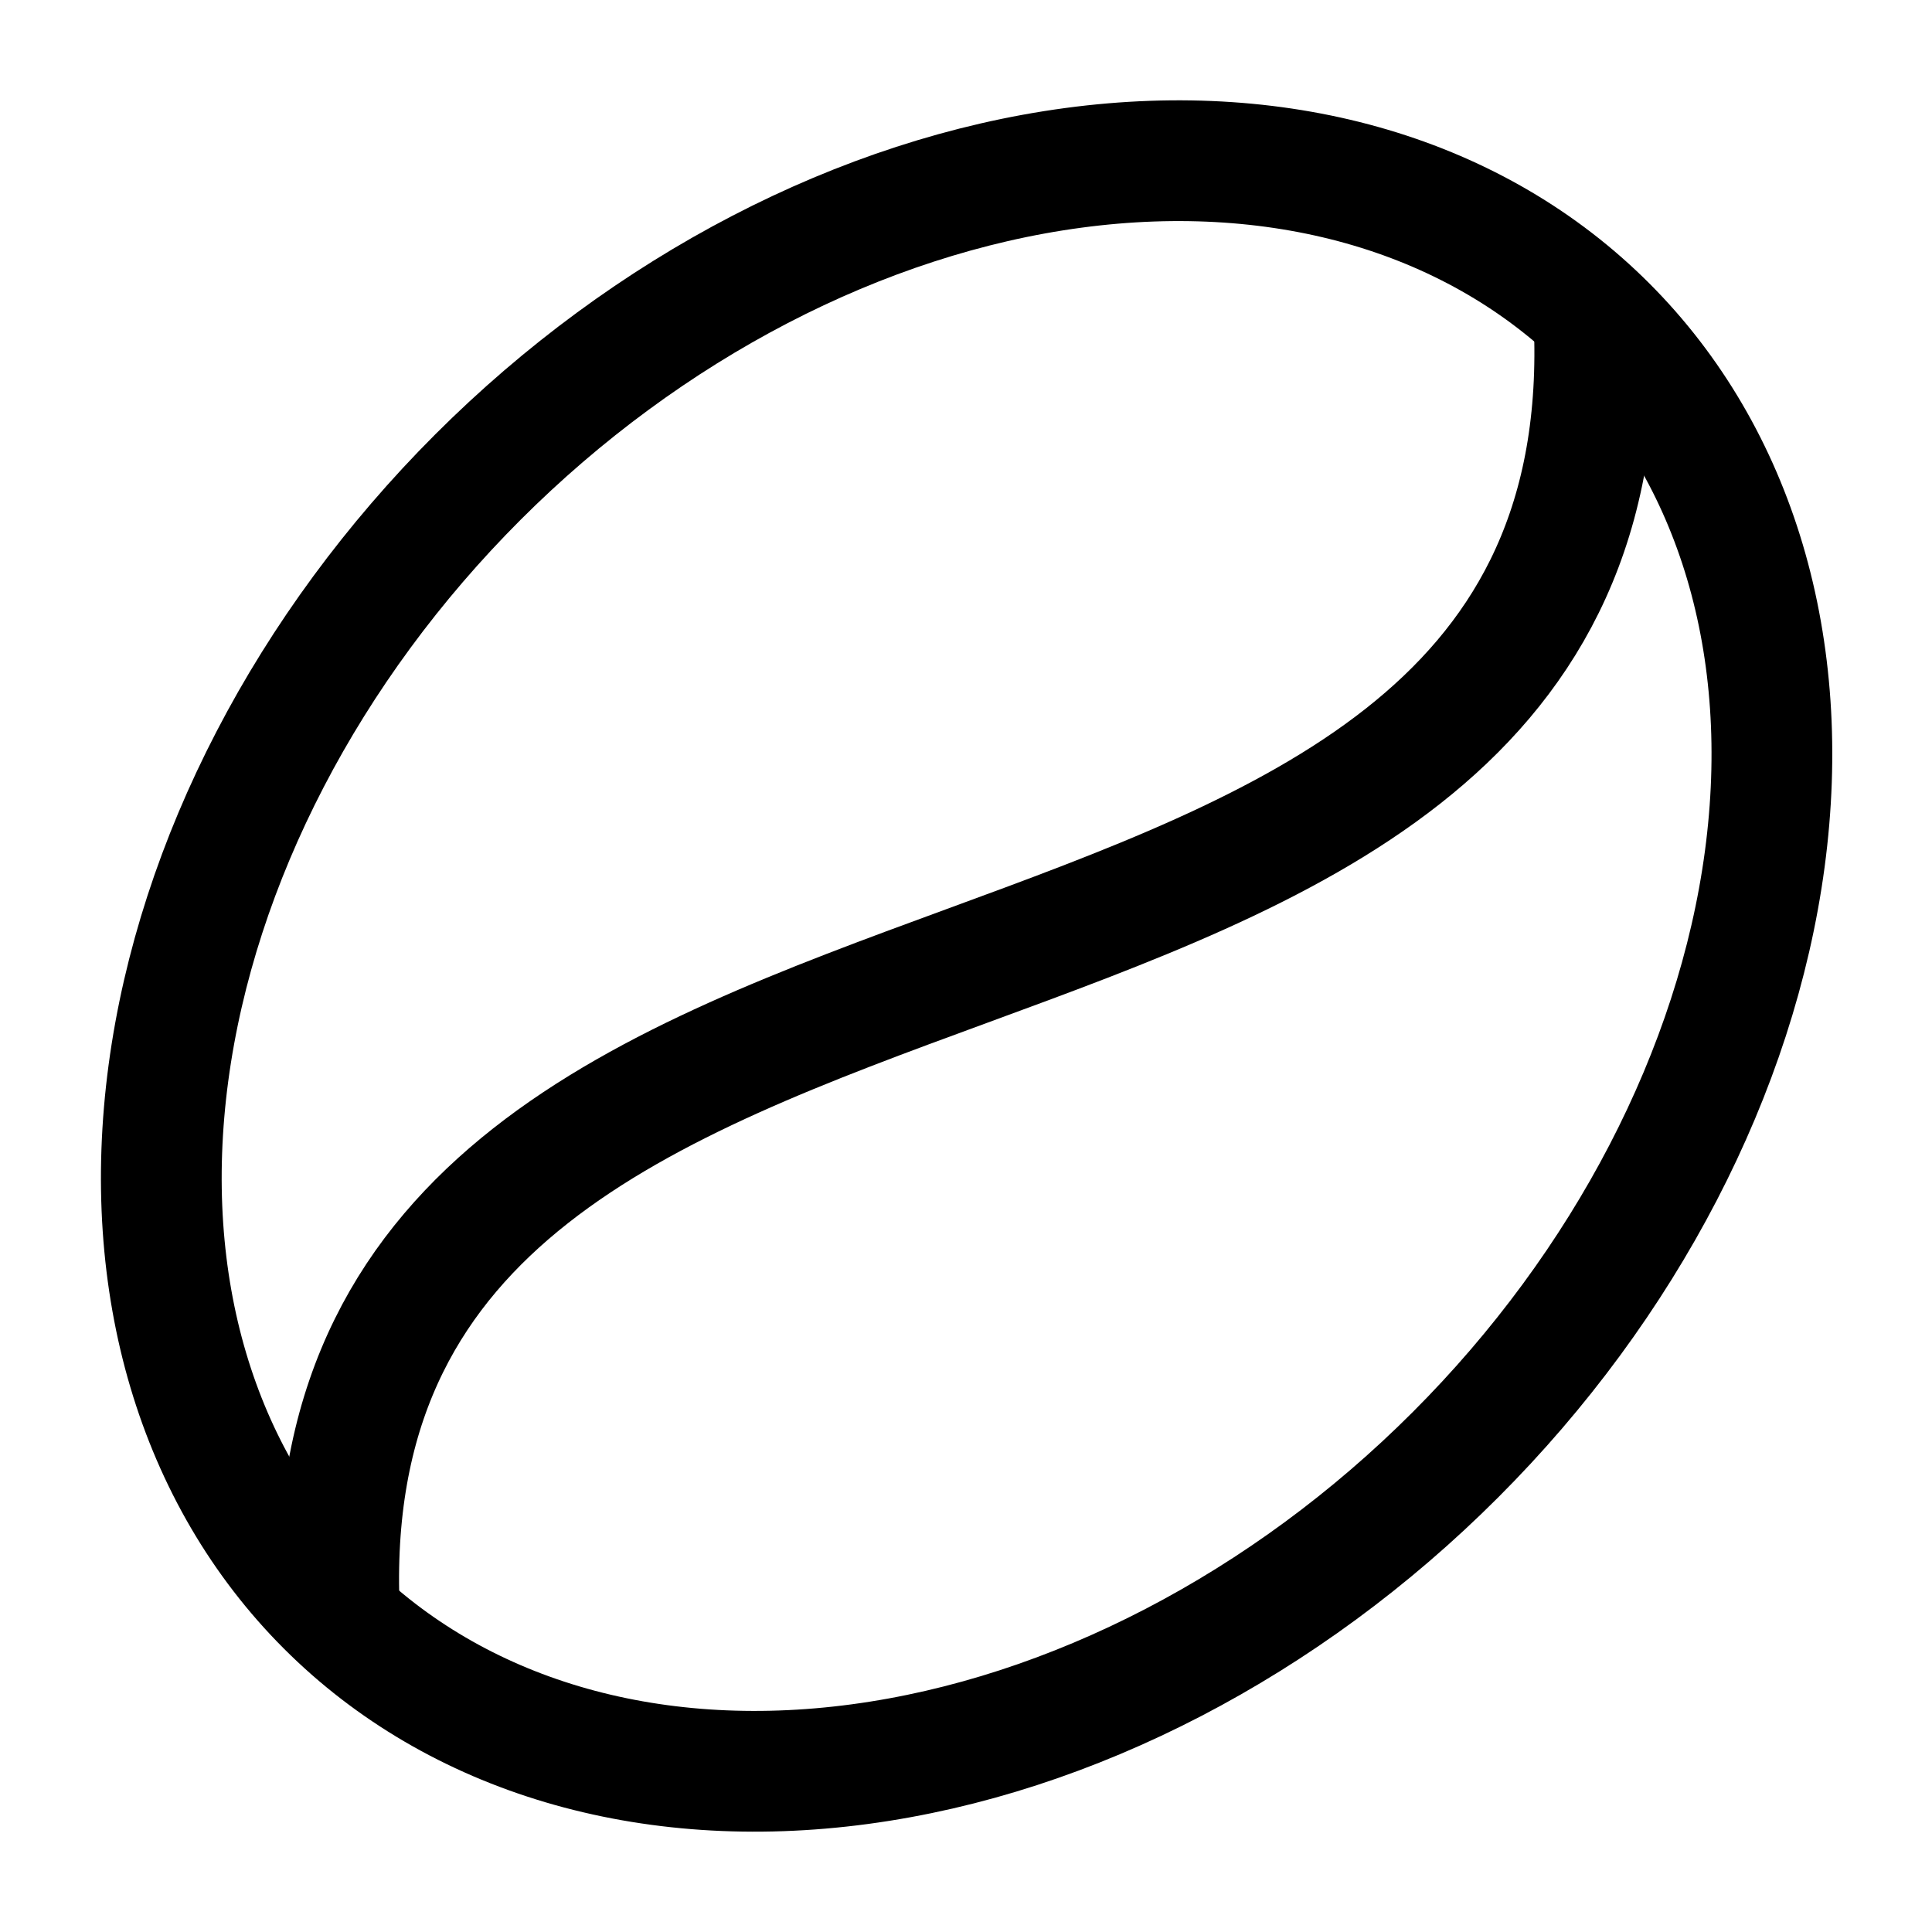
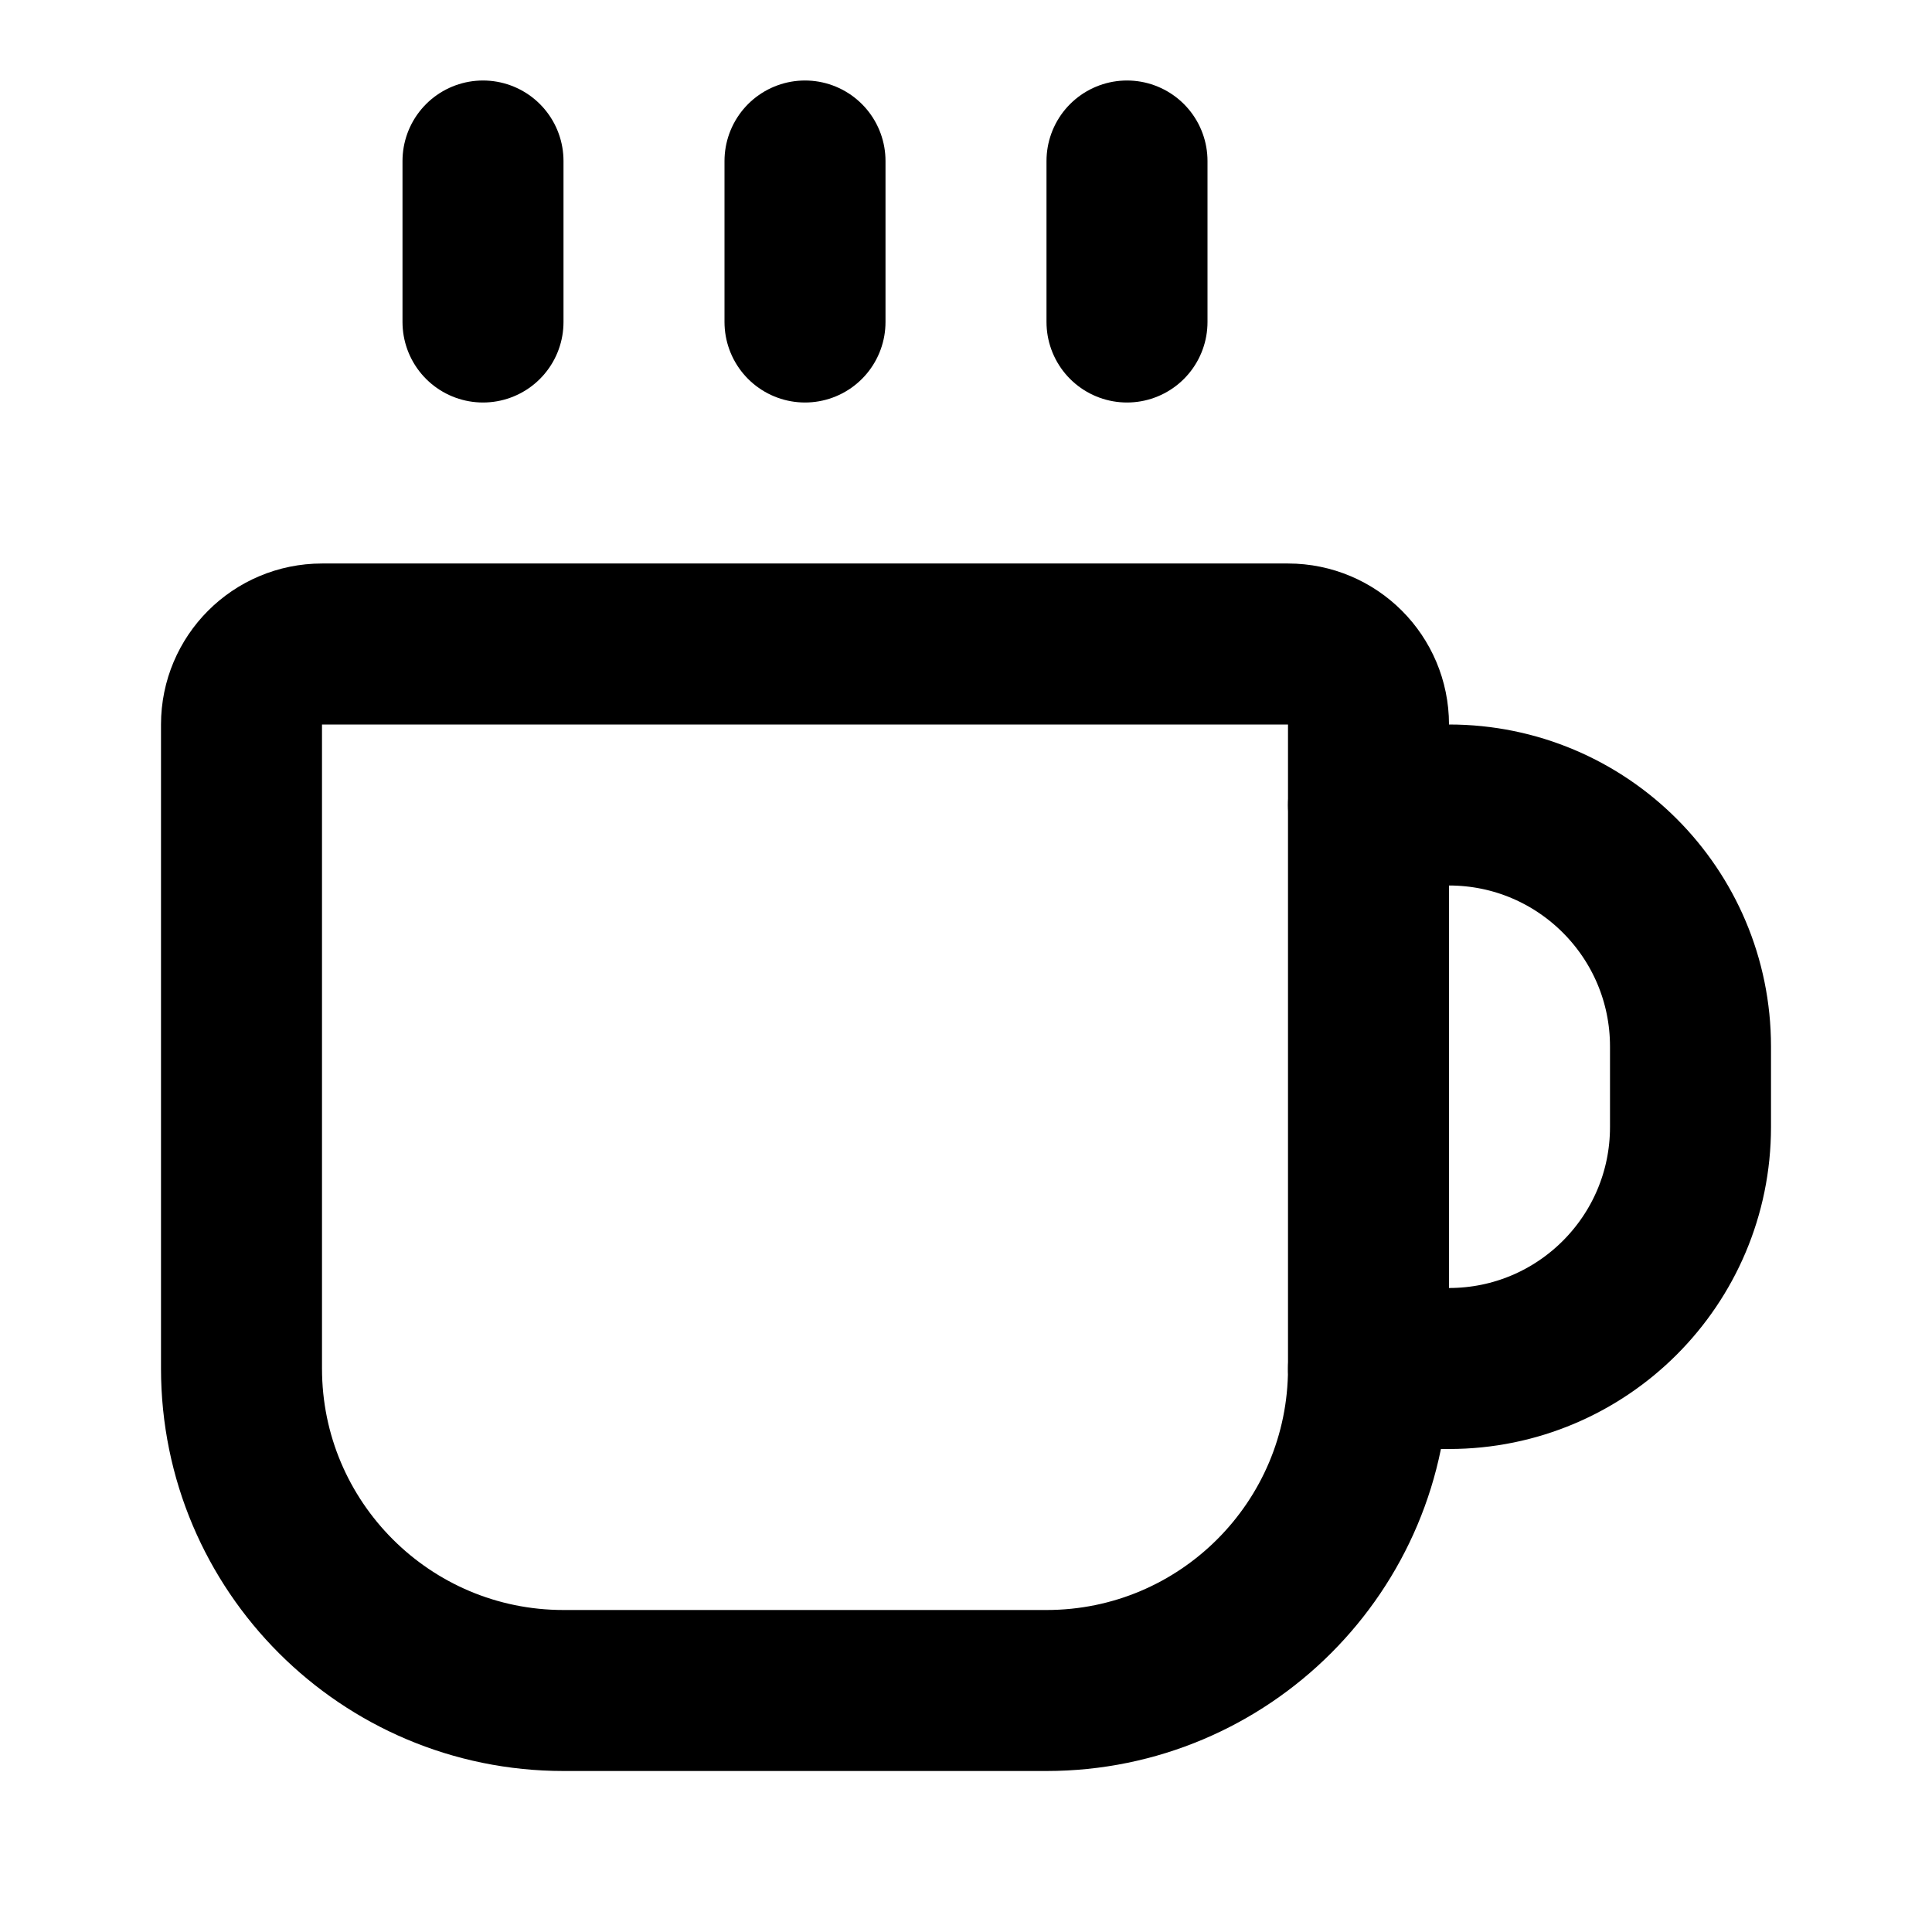
- <svg xmlns="http://www.w3.org/2000/svg" width="16" height="16" viewBox="0 0 16 16" fill="none">
-   <g clip-path="url(#clip0_4035_4352)">
-     <path d="M2.705 13.3C3.779 14.374 5.367 14.845 7.12 14.61C8.873 14.375 10.648 13.454 12.053 12.048C13.459 10.642 14.38 8.868 14.615 7.115C14.85 5.362 14.379 3.774 13.305 2.7C12.232 1.626 10.643 1.155 8.89 1.39C7.137 1.625 5.363 2.546 3.957 3.952C2.551 5.358 1.63 7.132 1.395 8.885C1.16 10.638 1.631 12.226 2.705 13.3Z" stroke="currentColor" stroke-linecap="round" stroke-linejoin="round" />
-     <path d="M13.206 2.8C13.339 9.333 2.673 6.667 2.806 13.2" stroke="currentColor" stroke-linecap="round" stroke-linejoin="round" />
-   </g>
-   <defs>
-     <clipPath id="clip0_4035_4352">
-       <rect width="16" height="16" fill="currentColor" />
-     </clipPath>
-   </defs>
+ <svg xmlns="http://www.w3.org/2000/svg" width="24" height="24" viewBox="0 0 24 24" fill="none" stroke="currentColor" stroke-width="2" stroke-linecap="round" stroke-linejoin="round">
+   <path d="M10 2v2" />
+   <path d="M14 2v2" />
+   <path d="M16 8a1 1 0 0 1 1 1v8a4 4 0 0 1-4 4H7a4 4 0 0 1-4-4V9a1 1 0 0 1 1-1h12Z" />
+   <path d="M6 2v2" />
+   <path d="M17 10h1a3 3 0 0 1 3 3v1a3 3 0 0 1-3 3h-1" />
</svg>
